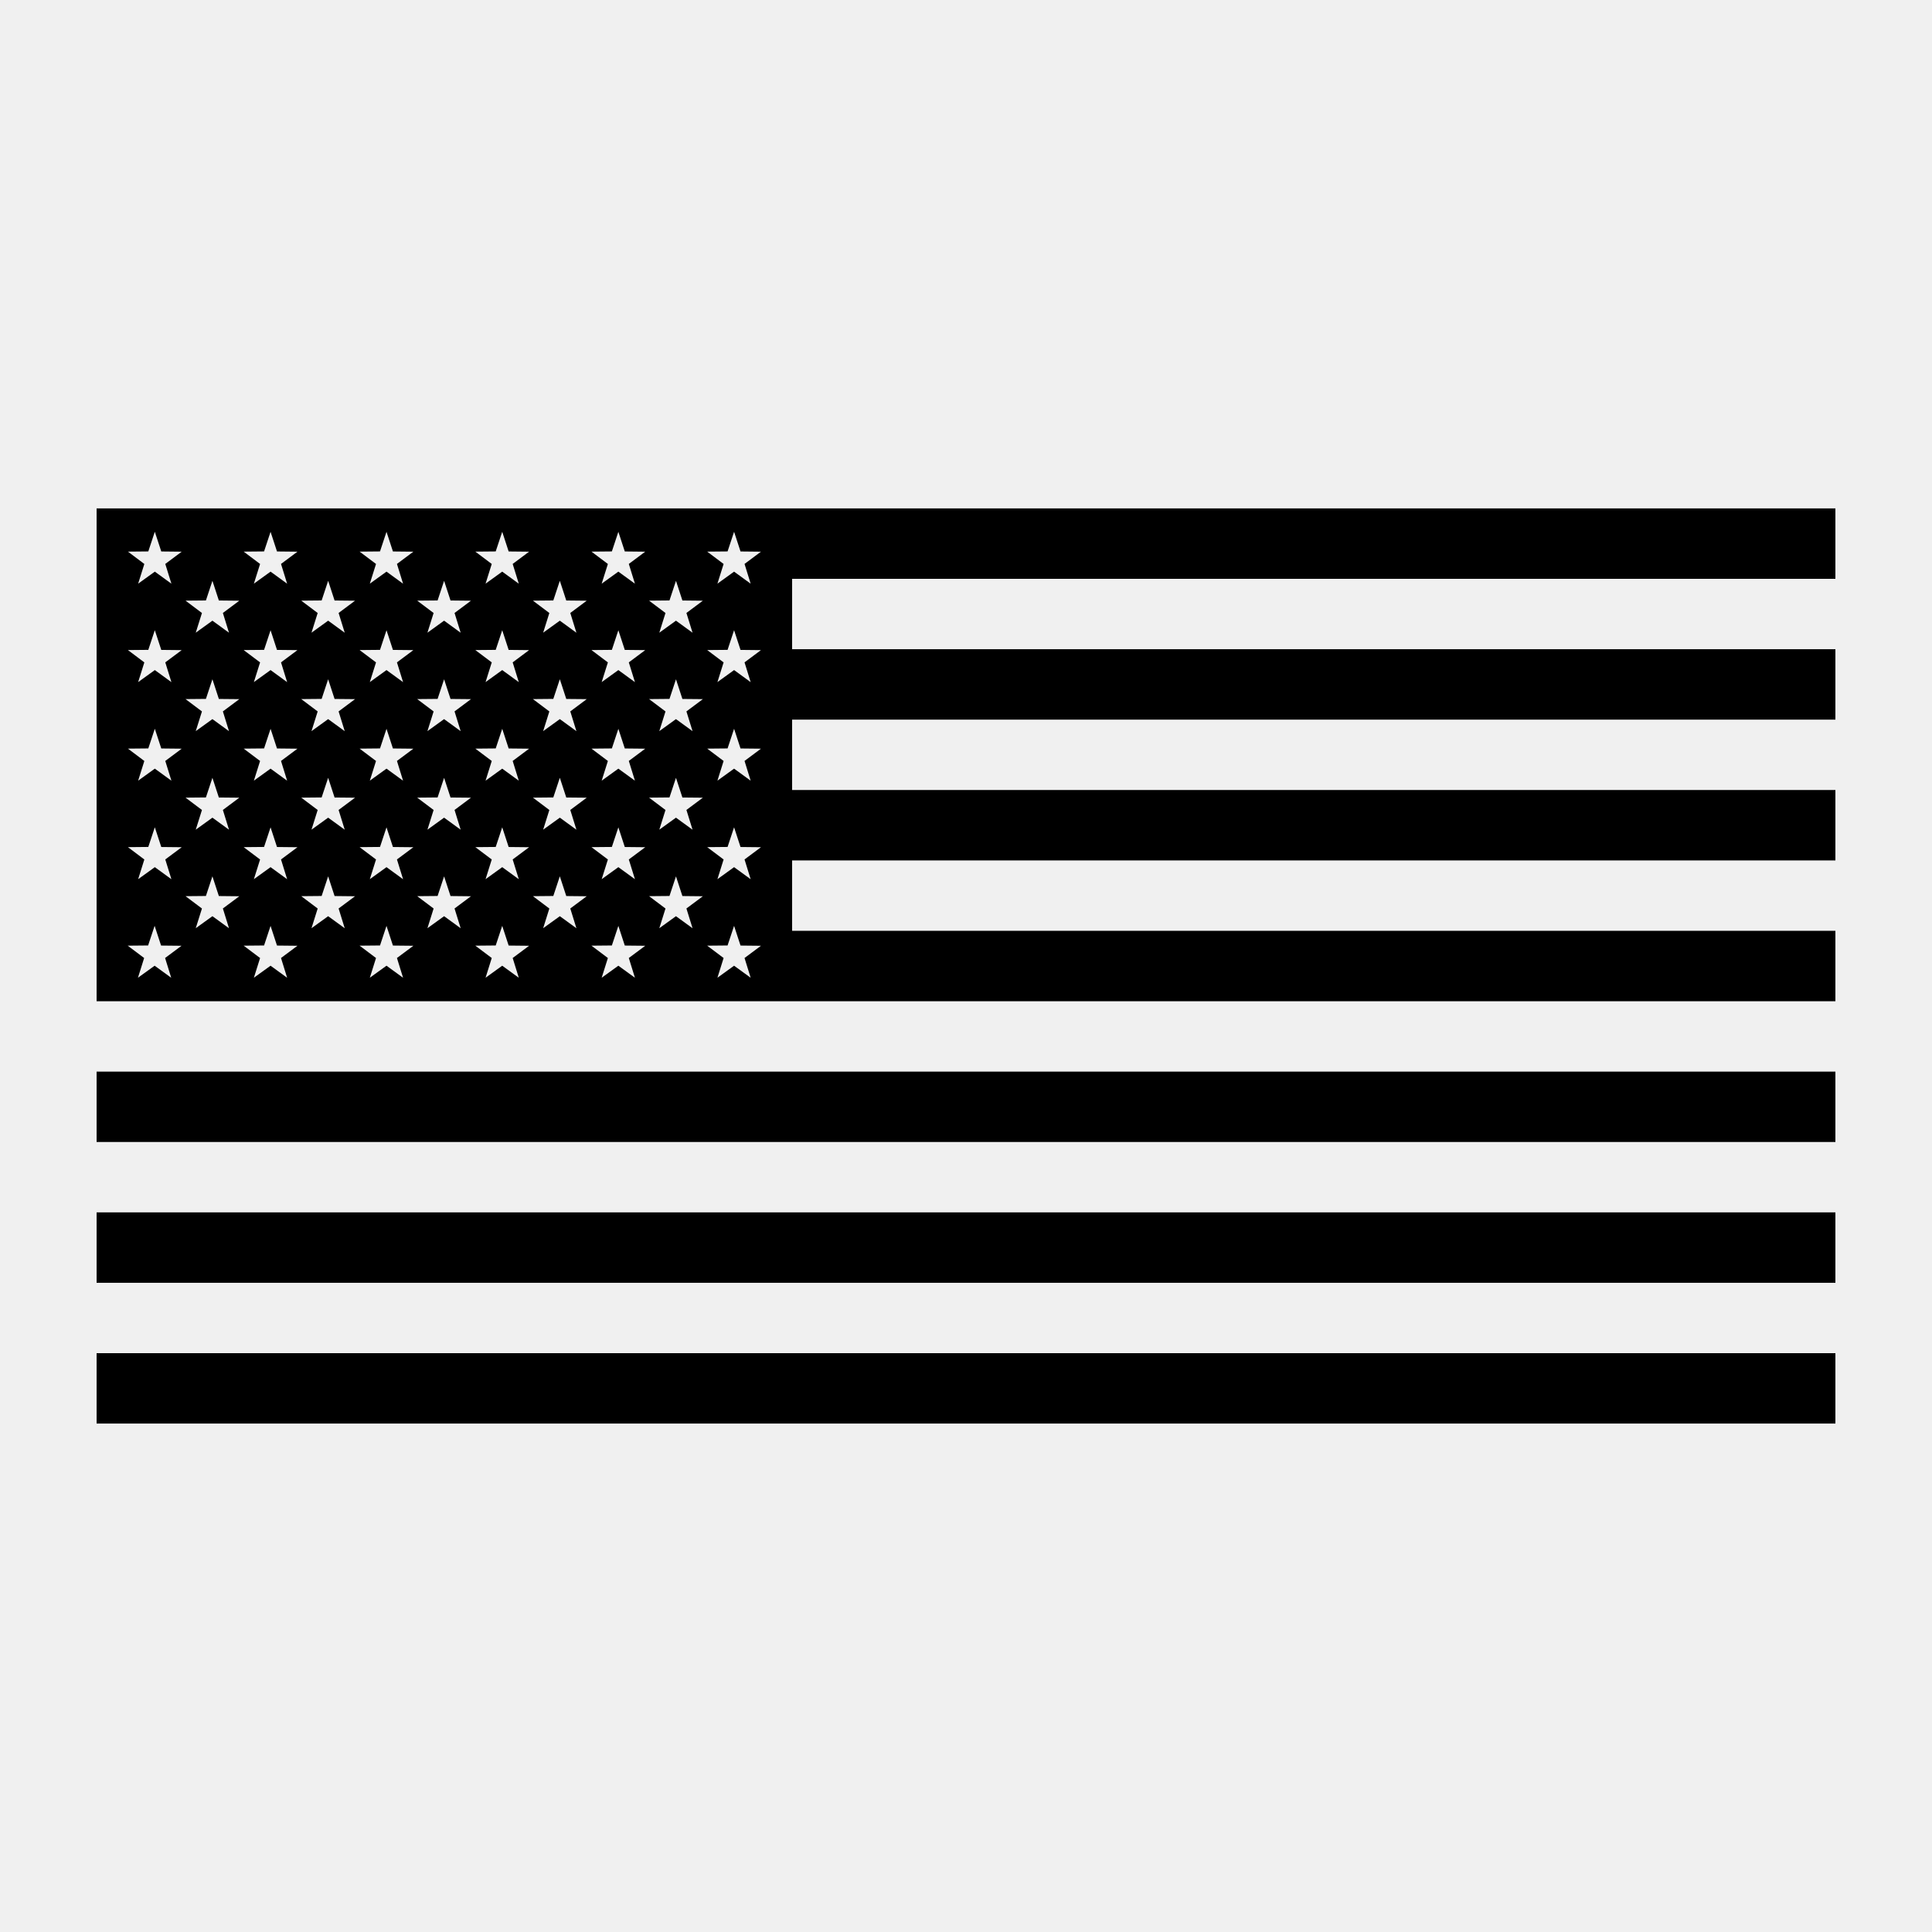
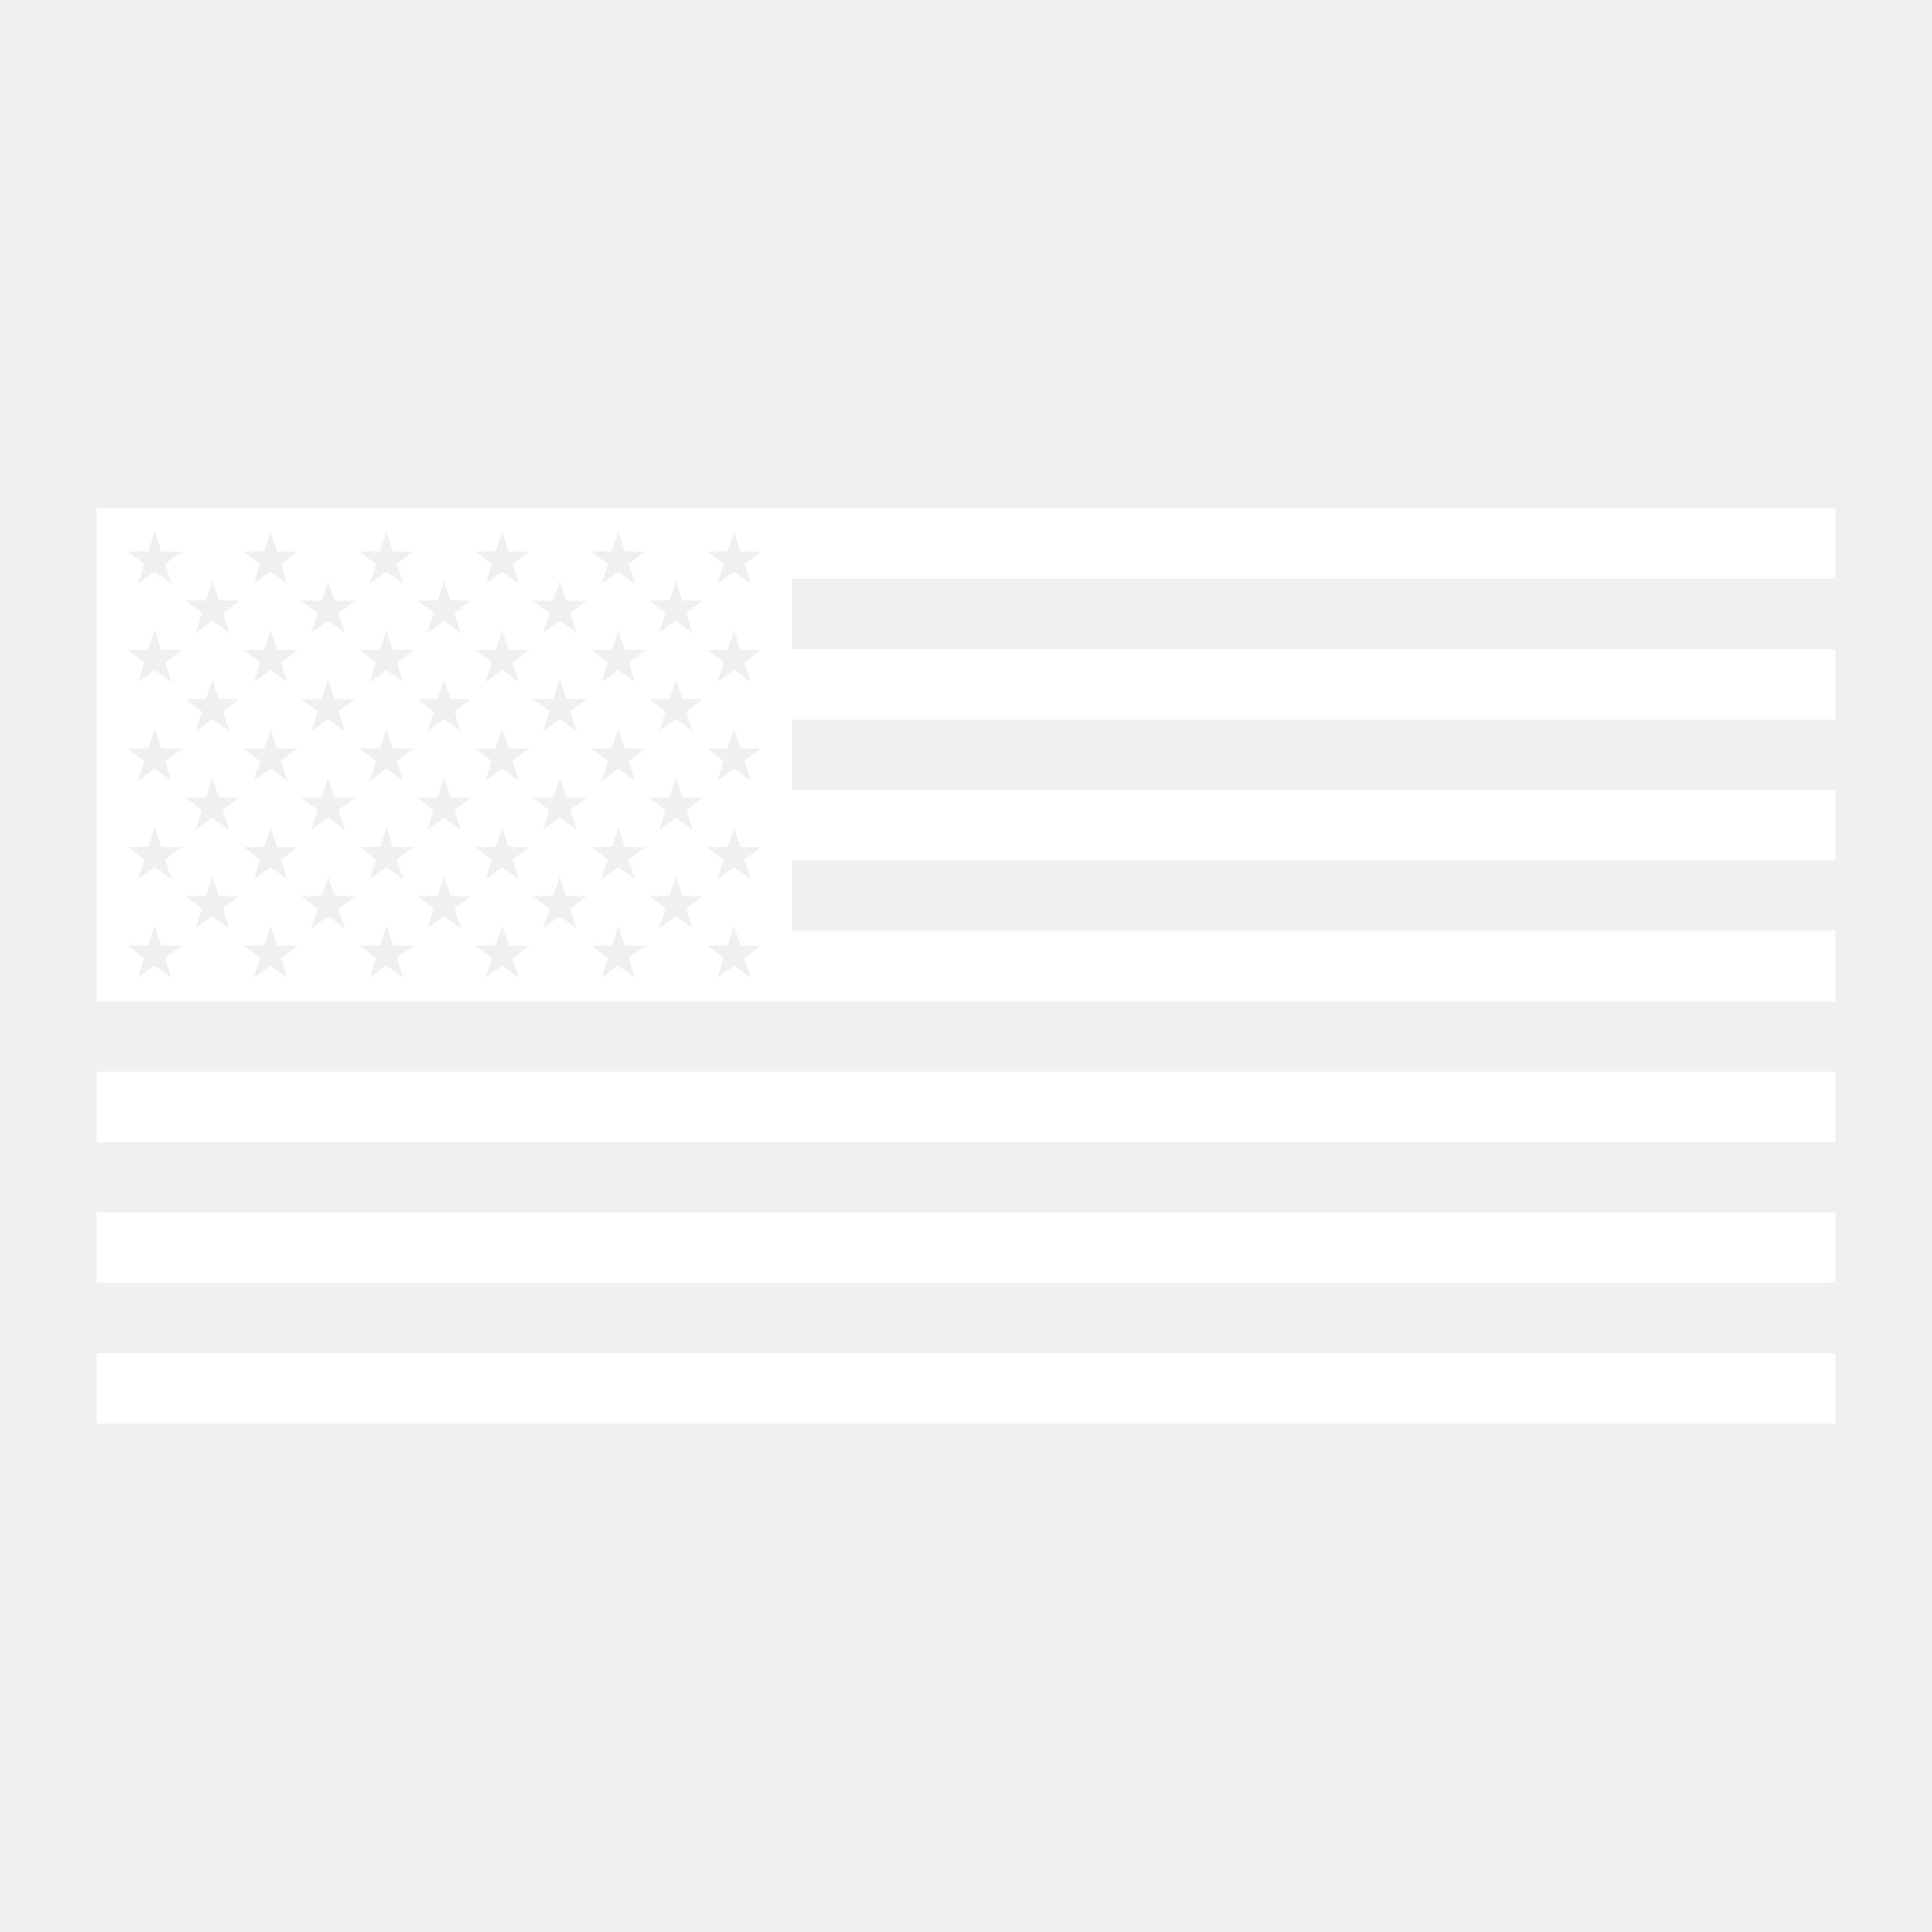
<svg xmlns="http://www.w3.org/2000/svg" height="100px" width="100px" fill="#000000" viewBox="0 0 100 100" version="1.1" x="0px" y="0px">
  <g transform="translate(0,-952.3622)">
-     <path style="opacity:1;fill:#000000;fill-opacity:1;stroke:none;stroke-width:5;stroke-linecap:butt;stroke-linejoin:miter;stroke-miterlimit:4;stroke-dasharray:none;stroke-opacity:1" d="m 5,978.678 0,3.644 0,3.644 0,3.644 0,3.644 0,3.644 0,3.644 0,3.644 36,0 54,0 0,-3.644 -54,0 0,-3.644 54,0 0,-3.644 -54,0 0,-3.644 54,0 0,-3.644 -54,0 0,-3.644 54,0 0,-3.644 -54,0 -36,0 z m 3.015,1.212 0.332,1.016 1.058,0.011 -0.85,0.634 0.317,1.023 -0.858,-0.624 -0.863,0.622 0.32,-1.019 -0.85,-0.639 1.055,-0.01 0.337,-1.017 z m 5.99,0 0.332,1.016 1.059,0.011 -0.851,0.634 0.317,1.023 -0.858,-0.624 -0.863,0.622 0.321,-1.019 -0.85,-0.639 1.056,-0.01 0.337,-1.017 z m 6.001,0 0.332,1.016 1.058,0.011 -0.85,0.634 0.317,1.023 -0.858,-0.624 -0.863,0.622 0.321,-1.019 -0.85,-0.639 1.056,-0.01 0.337,-1.017 z m 5.99,0 0.332,1.016 1.058,0.011 -0.85,0.634 0.317,1.023 -0.858,-0.624 -0.862,0.622 0.32,-1.019 -0.85,-0.639 1.055,-0.01 0.337,-1.017 z m 6.011,0 0.332,1.016 1.058,0.011 -0.85,0.634 0.317,1.023 -0.858,-0.624 -0.863,0.622 0.321,-1.019 -0.85,-0.639 1.056,-0.01 0.337,-1.017 z m 5.99,0 0.332,1.016 1.058,0.011 -0.85,0.634 0.317,1.023 -0.858,-0.624 -0.862,0.622 0.32,-1.019 -0.85,-0.639 1.055,-0.01 0.337,-1.017 z m -27.001,2.538 0.332,1.016 1.058,0.011 -0.85,0.634 0.317,1.023 -0.858,-0.624 -0.863,0.622 0.321,-1.019 -0.85,-0.639 1.055,-0.01 0.337,-1.017 z m 5.99,0 0.332,1.016 1.058,0.011 -0.85,0.634 0.317,1.023 -0.858,-0.624 -0.862,0.622 0.32,-1.019 -0.85,-0.639 1.055,-0.01 0.337,-1.017 z m 6.001,0 0.332,1.016 1.058,0.011 -0.85,0.634 0.317,1.023 -0.858,-0.624 -0.862,0.622 0.32,-1.019 -0.85,-0.639 1.056,-0.01 0.337,-1.017 z m 5.991,0 0.332,1.016 1.058,0.011 -0.85,0.634 0.317,1.023 -0.858,-0.624 -0.863,0.622 0.32,-1.019 -0.85,-0.639 1.055,-0.01 0.337,-1.017 z m 6.011,0 0.332,1.016 1.058,0.011 -0.85,0.634 0.317,1.023 -0.858,-0.624 -0.862,0.622 0.32,-1.019 -0.85,-0.639 1.056,-0.01 0.337,-1.017 z m -26.974,2.557 0.332,1.016 1.058,0.011 -0.85,0.634 0.317,1.023 -0.858,-0.624 -0.863,0.622 0.32,-1.019 -0.85,-0.639 1.055,-0.01 0.337,-1.017 z m 5.99,0 0.332,1.016 1.059,0.011 -0.851,0.634 0.317,1.023 -0.858,-0.624 -0.863,0.622 0.321,-1.019 -0.85,-0.639 1.056,-0.01 0.337,-1.017 z m 6.001,0 0.332,1.016 1.058,0.011 -0.85,0.634 0.317,1.023 -0.858,-0.624 -0.863,0.622 0.321,-1.019 -0.85,-0.639 1.056,-0.01 0.337,-1.017 z m 5.99,0 0.332,1.016 1.058,0.011 -0.85,0.634 0.317,1.023 -0.858,-0.624 -0.862,0.622 0.32,-1.019 -0.85,-0.639 1.055,-0.01 0.337,-1.017 z m 6.011,0 0.332,1.016 1.058,0.011 -0.85,0.634 0.317,1.023 -0.858,-0.624 -0.863,0.622 0.321,-1.019 -0.85,-0.639 1.056,-0.01 0.337,-1.017 z m 5.99,0 0.332,1.016 1.058,0.011 -0.85,0.634 0.317,1.023 -0.858,-0.624 -0.862,0.622 0.32,-1.019 -0.85,-0.639 1.055,-0.01 0.337,-1.017 z m -27.001,2.539 0.332,1.016 1.058,0.01 -0.85,0.634 0.317,1.023 -0.858,-0.624 -0.863,0.622 0.321,-1.019 -0.85,-0.639 1.055,-0.01 0.337,-1.017 z m 5.99,0 0.332,1.016 1.058,0.01 -0.85,0.634 0.317,1.023 -0.858,-0.624 -0.862,0.622 0.32,-1.019 -0.85,-0.639 1.055,-0.01 0.337,-1.017 z m 6.001,0 0.332,1.016 1.058,0.01 -0.85,0.634 0.317,1.023 -0.858,-0.624 -0.862,0.622 0.32,-1.019 -0.85,-0.639 1.056,-0.01 0.337,-1.017 z m 5.991,0 0.332,1.016 1.058,0.01 -0.85,0.634 0.317,1.023 -0.858,-0.624 -0.863,0.622 0.32,-1.019 -0.85,-0.639 1.055,-0.01 0.337,-1.017 z m 6.011,0 0.332,1.016 1.058,0.01 -0.85,0.634 0.317,1.023 -0.858,-0.624 -0.862,0.622 0.32,-1.019 -0.85,-0.639 1.056,-0.01 0.337,-1.017 z m -26.974,2.563 0.332,1.016 1.058,0.011 -0.85,0.634 0.317,1.023 -0.858,-0.624 -0.863,0.622 0.32,-1.019 -0.85,-0.639 1.055,-0.01 0.337,-1.017 z m 5.99,0 0.332,1.016 1.059,0.011 -0.851,0.634 0.317,1.023 -0.858,-0.624 -0.863,0.622 0.321,-1.019 -0.85,-0.639 1.056,-0.01 0.337,-1.017 z m 6.001,0 0.332,1.016 1.058,0.011 -0.85,0.634 0.317,1.023 -0.858,-0.624 -0.863,0.622 0.321,-1.019 -0.85,-0.639 1.056,-0.01 0.337,-1.017 z m 5.99,0 0.332,1.016 1.058,0.011 -0.85,0.634 0.317,1.023 -0.858,-0.624 -0.862,0.622 0.32,-1.019 -0.85,-0.639 1.055,-0.01 0.337,-1.017 z m 6.011,0 0.332,1.016 1.058,0.011 -0.85,0.634 0.317,1.023 -0.858,-0.624 -0.863,0.622 0.321,-1.019 -0.85,-0.639 1.056,-0.01 0.337,-1.017 z m 5.99,0 0.332,1.016 1.058,0.011 -0.85,0.634 0.317,1.023 -0.858,-0.624 -0.862,0.622 0.32,-1.019 -0.85,-0.639 1.055,-0.01 0.337,-1.017 z m -27.001,2.538 0.332,1.016 1.058,0.01 -0.85,0.634 0.317,1.023 -0.858,-0.624 -0.863,0.622 0.321,-1.019 -0.85,-0.639 1.055,-0.01 0.337,-1.017 z m 5.99,0 0.332,1.016 1.058,0.01 -0.85,0.634 0.317,1.023 -0.858,-0.624 -0.862,0.622 0.32,-1.019 -0.85,-0.639 1.055,-0.01 0.337,-1.017 z m 6.001,0 0.332,1.016 1.058,0.01 -0.85,0.634 0.317,1.023 -0.858,-0.624 -0.862,0.622 0.32,-1.019 -0.85,-0.639 1.056,-0.01 0.337,-1.017 z m 5.991,0 0.332,1.016 1.058,0.01 -0.85,0.634 0.317,1.023 -0.858,-0.624 -0.863,0.622 0.32,-1.019 -0.85,-0.639 1.055,-0.01 0.337,-1.017 z m 6.011,0 0.332,1.016 1.058,0.01 -0.85,0.634 0.317,1.023 -0.858,-0.624 -0.862,0.622 0.32,-1.019 -0.85,-0.639 1.056,-0.01 0.337,-1.017 z m -26.974,2.562 0.332,1.016 1.058,0.011 -0.85,0.633 0.317,1.023 -0.858,-0.624 -0.863,0.622 0.32,-1.019 -0.85,-0.639 1.055,-0.01 0.337,-1.017 z m 5.99,0 0.332,1.016 1.059,0.011 -0.851,0.633 0.317,1.023 -0.858,-0.624 -0.863,0.622 0.321,-1.019 -0.85,-0.639 1.056,-0.01 0.337,-1.017 z m 6.001,0 0.332,1.016 1.058,0.011 -0.85,0.633 0.317,1.023 -0.858,-0.624 -0.863,0.622 0.321,-1.019 -0.85,-0.639 1.056,-0.01 0.337,-1.017 z m 5.99,0 0.332,1.016 1.058,0.011 -0.85,0.633 0.317,1.023 -0.858,-0.624 -0.862,0.622 0.32,-1.019 -0.85,-0.639 1.055,-0.01 0.337,-1.017 z m 6.011,0 0.332,1.016 1.058,0.011 -0.85,0.633 0.317,1.023 -0.858,-0.624 -0.863,0.622 0.321,-1.019 -0.85,-0.639 1.056,-0.01 0.337,-1.017 z m 5.99,0 0.332,1.016 1.058,0.011 -0.85,0.633 0.317,1.023 -0.858,-0.624 -0.862,0.622 0.32,-1.019 -0.85,-0.639 1.055,-0.01 0.337,-1.017 z m -27.001,2.538 0.332,1.016 1.058,0.011 -0.85,0.633 0.317,1.023 -0.858,-0.624 -0.863,0.622 0.321,-1.019 -0.85,-0.639 1.055,-0.01 0.337,-1.017 z m 5.99,0 0.332,1.016 1.058,0.011 -0.85,0.633 0.317,1.023 -0.858,-0.624 -0.862,0.622 0.32,-1.019 -0.85,-0.639 1.055,-0.01 0.337,-1.017 z m 6.001,0 0.332,1.016 1.058,0.011 -0.85,0.633 0.317,1.023 -0.858,-0.624 -0.862,0.622 0.32,-1.019 -0.85,-0.639 1.056,-0.01 0.337,-1.017 z m 5.991,0 0.332,1.016 1.058,0.011 -0.85,0.633 0.317,1.023 -0.858,-0.624 -0.863,0.622 0.32,-1.019 -0.85,-0.639 1.055,-0.01 0.337,-1.017 z m 6.011,0 0.332,1.016 1.058,0.011 -0.85,0.633 0.317,1.023 -0.858,-0.624 -0.862,0.622 0.32,-1.019 -0.85,-0.639 1.056,-0.01 0.337,-1.017 z m -26.984,2.563 0.332,1.016 1.058,0.011 -0.85,0.633 0.317,1.023 -0.858,-0.624 -0.863,0.622 0.32,-1.02 -0.85,-0.639 1.055,-0.01 0.337,-1.017 z m 6,0 0.332,1.016 1.059,0.011 -0.851,0.633 0.317,1.023 -0.858,-0.624 -0.863,0.622 0.321,-1.02 -0.85,-0.639 1.056,-0.01 0.337,-1.017 z m 6.001,0 0.332,1.016 1.058,0.011 -0.85,0.633 0.317,1.023 -0.858,-0.624 -0.863,0.622 0.321,-1.02 -0.85,-0.639 1.056,-0.01 0.337,-1.017 z m 5.99,0 0.332,1.016 1.058,0.011 -0.85,0.633 0.317,1.023 -0.858,-0.624 -0.862,0.622 0.32,-1.02 -0.85,-0.639 1.055,-0.01 0.337,-1.017 z m 6.011,0 0.332,1.016 1.058,0.011 -0.85,0.633 0.317,1.023 -0.858,-0.624 -0.863,0.622 0.321,-1.02 -0.85,-0.639 1.056,-0.01 0.337,-1.017 z m 5.99,0 0.332,1.016 1.058,0.011 -0.85,0.633 0.317,1.023 -0.858,-0.624 -0.862,0.622 0.32,-1.02 -0.85,-0.639 1.055,-0.01 0.337,-1.017 z M 5,1007.828 l 0,3.644 90,0 0,-3.644 -90,0 z m 0,7.287 0,3.644 90,0 0,-3.644 -90,0 z m 0,7.287 0,3.644 90,0 0,-3.644 -90,0 z">
+     <path style="opacity:1;fill:#ffffff;fill-opacity:1;stroke:none;stroke-width:5;stroke-linecap:butt;stroke-linejoin:miter;stroke-miterlimit:4;stroke-dasharray:none;stroke-opacity:1" d="m 5,978.678 0,3.644 0,3.644 0,3.644 0,3.644 0,3.644 0,3.644 0,3.644 36,0 54,0 0,-3.644 -54,0 0,-3.644 54,0 0,-3.644 -54,0 0,-3.644 54,0 0,-3.644 -54,0 0,-3.644 54,0 0,-3.644 -54,0 -36,0 z m 3.015,1.212 0.332,1.016 1.058,0.011 -0.85,0.634 0.317,1.023 -0.858,-0.624 -0.863,0.622 0.32,-1.019 -0.85,-0.639 1.055,-0.01 0.337,-1.017 z m 5.99,0 0.332,1.016 1.059,0.011 -0.851,0.634 0.317,1.023 -0.858,-0.624 -0.863,0.622 0.321,-1.019 -0.85,-0.639 1.056,-0.01 0.337,-1.017 z m 6.001,0 0.332,1.016 1.058,0.011 -0.85,0.634 0.317,1.023 -0.858,-0.624 -0.863,0.622 0.321,-1.019 -0.85,-0.639 1.056,-0.01 0.337,-1.017 z m 5.99,0 0.332,1.016 1.058,0.011 -0.85,0.634 0.317,1.023 -0.858,-0.624 -0.862,0.622 0.32,-1.019 -0.85,-0.639 1.055,-0.01 0.337,-1.017 z m 6.011,0 0.332,1.016 1.058,0.011 -0.85,0.634 0.317,1.023 -0.858,-0.624 -0.863,0.622 0.321,-1.019 -0.85,-0.639 1.056,-0.01 0.337,-1.017 z m 5.99,0 0.332,1.016 1.058,0.011 -0.85,0.634 0.317,1.023 -0.858,-0.624 -0.862,0.622 0.32,-1.019 -0.85,-0.639 1.055,-0.01 0.337,-1.017 z m -27.001,2.538 0.332,1.016 1.058,0.011 -0.85,0.634 0.317,1.023 -0.858,-0.624 -0.863,0.622 0.321,-1.019 -0.85,-0.639 1.055,-0.01 0.337,-1.017 z m 5.99,0 0.332,1.016 1.058,0.011 -0.85,0.634 0.317,1.023 -0.858,-0.624 -0.862,0.622 0.32,-1.019 -0.85,-0.639 1.055,-0.01 0.337,-1.017 z m 6.001,0 0.332,1.016 1.058,0.011 -0.85,0.634 0.317,1.023 -0.858,-0.624 -0.862,0.622 0.32,-1.019 -0.85,-0.639 1.056,-0.01 0.337,-1.017 z m 5.991,0 0.332,1.016 1.058,0.011 -0.85,0.634 0.317,1.023 -0.858,-0.624 -0.863,0.622 0.32,-1.019 -0.85,-0.639 1.055,-0.01 0.337,-1.017 z m 6.011,0 0.332,1.016 1.058,0.011 -0.85,0.634 0.317,1.023 -0.858,-0.624 -0.862,0.622 0.32,-1.019 -0.85,-0.639 1.056,-0.01 0.337,-1.017 z m -26.974,2.557 0.332,1.016 1.058,0.011 -0.85,0.634 0.317,1.023 -0.858,-0.624 -0.863,0.622 0.32,-1.019 -0.85,-0.639 1.055,-0.01 0.337,-1.017 z m 5.99,0 0.332,1.016 1.059,0.011 -0.851,0.634 0.317,1.023 -0.858,-0.624 -0.863,0.622 0.321,-1.019 -0.85,-0.639 1.056,-0.01 0.337,-1.017 z m 6.001,0 0.332,1.016 1.058,0.011 -0.85,0.634 0.317,1.023 -0.858,-0.624 -0.863,0.622 0.321,-1.019 -0.85,-0.639 1.056,-0.01 0.337,-1.017 z m 5.99,0 0.332,1.016 1.058,0.011 -0.85,0.634 0.317,1.023 -0.858,-0.624 -0.862,0.622 0.32,-1.019 -0.85,-0.639 1.055,-0.01 0.337,-1.017 z m 6.011,0 0.332,1.016 1.058,0.011 -0.85,0.634 0.317,1.023 -0.858,-0.624 -0.863,0.622 0.321,-1.019 -0.85,-0.639 1.056,-0.01 0.337,-1.017 z m 5.99,0 0.332,1.016 1.058,0.011 -0.85,0.634 0.317,1.023 -0.858,-0.624 -0.862,0.622 0.32,-1.019 -0.85,-0.639 1.055,-0.01 0.337,-1.017 z m -27.001,2.539 0.332,1.016 1.058,0.01 -0.85,0.634 0.317,1.023 -0.858,-0.624 -0.863,0.622 0.321,-1.019 -0.85,-0.639 1.055,-0.01 0.337,-1.017 z m 5.99,0 0.332,1.016 1.058,0.01 -0.85,0.634 0.317,1.023 -0.858,-0.624 -0.862,0.622 0.32,-1.019 -0.85,-0.639 1.055,-0.01 0.337,-1.017 z m 6.001,0 0.332,1.016 1.058,0.01 -0.85,0.634 0.317,1.023 -0.858,-0.624 -0.862,0.622 0.32,-1.019 -0.85,-0.639 1.056,-0.01 0.337,-1.017 z m 5.991,0 0.332,1.016 1.058,0.01 -0.85,0.634 0.317,1.023 -0.858,-0.624 -0.863,0.622 0.32,-1.019 -0.85,-0.639 1.055,-0.01 0.337,-1.017 z m 6.011,0 0.332,1.016 1.058,0.01 -0.85,0.634 0.317,1.023 -0.858,-0.624 -0.862,0.622 0.32,-1.019 -0.85,-0.639 1.056,-0.01 0.337,-1.017 z m -26.974,2.563 0.332,1.016 1.058,0.011 -0.85,0.634 0.317,1.023 -0.858,-0.624 -0.863,0.622 0.32,-1.019 -0.85,-0.639 1.055,-0.01 0.337,-1.017 z m 5.99,0 0.332,1.016 1.059,0.011 -0.851,0.634 0.317,1.023 -0.858,-0.624 -0.863,0.622 0.321,-1.019 -0.85,-0.639 1.056,-0.01 0.337,-1.017 z m 6.001,0 0.332,1.016 1.058,0.011 -0.85,0.634 0.317,1.023 -0.858,-0.624 -0.863,0.622 0.321,-1.019 -0.85,-0.639 1.056,-0.01 0.337,-1.017 z m 5.99,0 0.332,1.016 1.058,0.011 -0.85,0.634 0.317,1.023 -0.858,-0.624 -0.862,0.622 0.32,-1.019 -0.85,-0.639 1.055,-0.01 0.337,-1.017 z m 6.011,0 0.332,1.016 1.058,0.011 -0.85,0.634 0.317,1.023 -0.858,-0.624 -0.863,0.622 0.321,-1.019 -0.85,-0.639 1.056,-0.01 0.337,-1.017 z m 5.99,0 0.332,1.016 1.058,0.011 -0.85,0.634 0.317,1.023 -0.858,-0.624 -0.862,0.622 0.32,-1.019 -0.85,-0.639 1.055,-0.01 0.337,-1.017 z m -27.001,2.538 0.332,1.016 1.058,0.01 -0.85,0.634 0.317,1.023 -0.858,-0.624 -0.863,0.622 0.321,-1.019 -0.85,-0.639 1.055,-0.01 0.337,-1.017 z m 5.99,0 0.332,1.016 1.058,0.01 -0.85,0.634 0.317,1.023 -0.858,-0.624 -0.862,0.622 0.32,-1.019 -0.85,-0.639 1.055,-0.01 0.337,-1.017 z m 6.001,0 0.332,1.016 1.058,0.01 -0.85,0.634 0.317,1.023 -0.858,-0.624 -0.862,0.622 0.32,-1.019 -0.85,-0.639 1.056,-0.01 0.337,-1.017 z m 5.991,0 0.332,1.016 1.058,0.01 -0.85,0.634 0.317,1.023 -0.858,-0.624 -0.863,0.622 0.32,-1.019 -0.85,-0.639 1.055,-0.01 0.337,-1.017 z m 6.011,0 0.332,1.016 1.058,0.01 -0.85,0.634 0.317,1.023 -0.858,-0.624 -0.862,0.622 0.32,-1.019 -0.85,-0.639 1.056,-0.01 0.337,-1.017 z m -26.974,2.562 0.332,1.016 1.058,0.011 -0.85,0.633 0.317,1.023 -0.858,-0.624 -0.863,0.622 0.32,-1.019 -0.85,-0.639 1.055,-0.01 0.337,-1.017 z m 5.99,0 0.332,1.016 1.059,0.011 -0.851,0.633 0.317,1.023 -0.858,-0.624 -0.863,0.622 0.321,-1.019 -0.85,-0.639 1.056,-0.01 0.337,-1.017 z m 6.001,0 0.332,1.016 1.058,0.011 -0.85,0.633 0.317,1.023 -0.858,-0.624 -0.863,0.622 0.321,-1.019 -0.85,-0.639 1.056,-0.01 0.337,-1.017 z m 5.99,0 0.332,1.016 1.058,0.011 -0.85,0.633 0.317,1.023 -0.858,-0.624 -0.862,0.622 0.32,-1.019 -0.85,-0.639 1.055,-0.01 0.337,-1.017 z m 6.011,0 0.332,1.016 1.058,0.011 -0.85,0.633 0.317,1.023 -0.858,-0.624 -0.863,0.622 0.321,-1.019 -0.85,-0.639 1.056,-0.01 0.337,-1.017 z m 5.99,0 0.332,1.016 1.058,0.011 -0.85,0.633 0.317,1.023 -0.858,-0.624 -0.862,0.622 0.32,-1.019 -0.85,-0.639 1.055,-0.01 0.337,-1.017 z m -27.001,2.538 0.332,1.016 1.058,0.011 -0.85,0.633 0.317,1.023 -0.858,-0.624 -0.863,0.622 0.321,-1.019 -0.85,-0.639 1.055,-0.01 0.337,-1.017 z m 5.99,0 0.332,1.016 1.058,0.011 -0.85,0.633 0.317,1.023 -0.858,-0.624 -0.862,0.622 0.32,-1.019 -0.85,-0.639 1.055,-0.01 0.337,-1.017 z m 6.001,0 0.332,1.016 1.058,0.011 -0.85,0.633 0.317,1.023 -0.858,-0.624 -0.862,0.622 0.32,-1.019 -0.85,-0.639 1.056,-0.01 0.337,-1.017 z m 5.991,0 0.332,1.016 1.058,0.011 -0.85,0.633 0.317,1.023 -0.858,-0.624 -0.863,0.622 0.32,-1.019 -0.85,-0.639 1.055,-0.01 0.337,-1.017 z m 6.011,0 0.332,1.016 1.058,0.011 -0.85,0.633 0.317,1.023 -0.858,-0.624 -0.862,0.622 0.32,-1.019 -0.85,-0.639 1.056,-0.01 0.337,-1.017 z m -26.984,2.563 0.332,1.016 1.058,0.011 -0.85,0.633 0.317,1.023 -0.858,-0.624 -0.863,0.622 0.32,-1.02 -0.85,-0.639 1.055,-0.01 0.337,-1.017 z m 6,0 0.332,1.016 1.059,0.011 -0.851,0.633 0.317,1.023 -0.858,-0.624 -0.863,0.622 0.321,-1.02 -0.85,-0.639 1.056,-0.01 0.337,-1.017 z m 6.001,0 0.332,1.016 1.058,0.011 -0.85,0.633 0.317,1.023 -0.858,-0.624 -0.863,0.622 0.321,-1.02 -0.85,-0.639 1.056,-0.01 0.337,-1.017 z m 5.99,0 0.332,1.016 1.058,0.011 -0.85,0.633 0.317,1.023 -0.858,-0.624 -0.862,0.622 0.32,-1.02 -0.85,-0.639 1.055,-0.01 0.337,-1.017 z m 6.011,0 0.332,1.016 1.058,0.011 -0.85,0.633 0.317,1.023 -0.858,-0.624 -0.863,0.622 0.321,-1.02 -0.85,-0.639 1.056,-0.01 0.337,-1.017 z m 5.99,0 0.332,1.016 1.058,0.011 -0.85,0.633 0.317,1.023 -0.858,-0.624 -0.862,0.622 0.32,-1.02 -0.85,-0.639 1.055,-0.01 0.337,-1.017 z M 5,1007.828 l 0,3.644 90,0 0,-3.644 -90,0 z m 0,7.287 0,3.644 90,0 0,-3.644 -90,0 z m 0,7.287 0,3.644 90,0 0,-3.644 -90,0 z">
</path>
  </g>
</svg>
